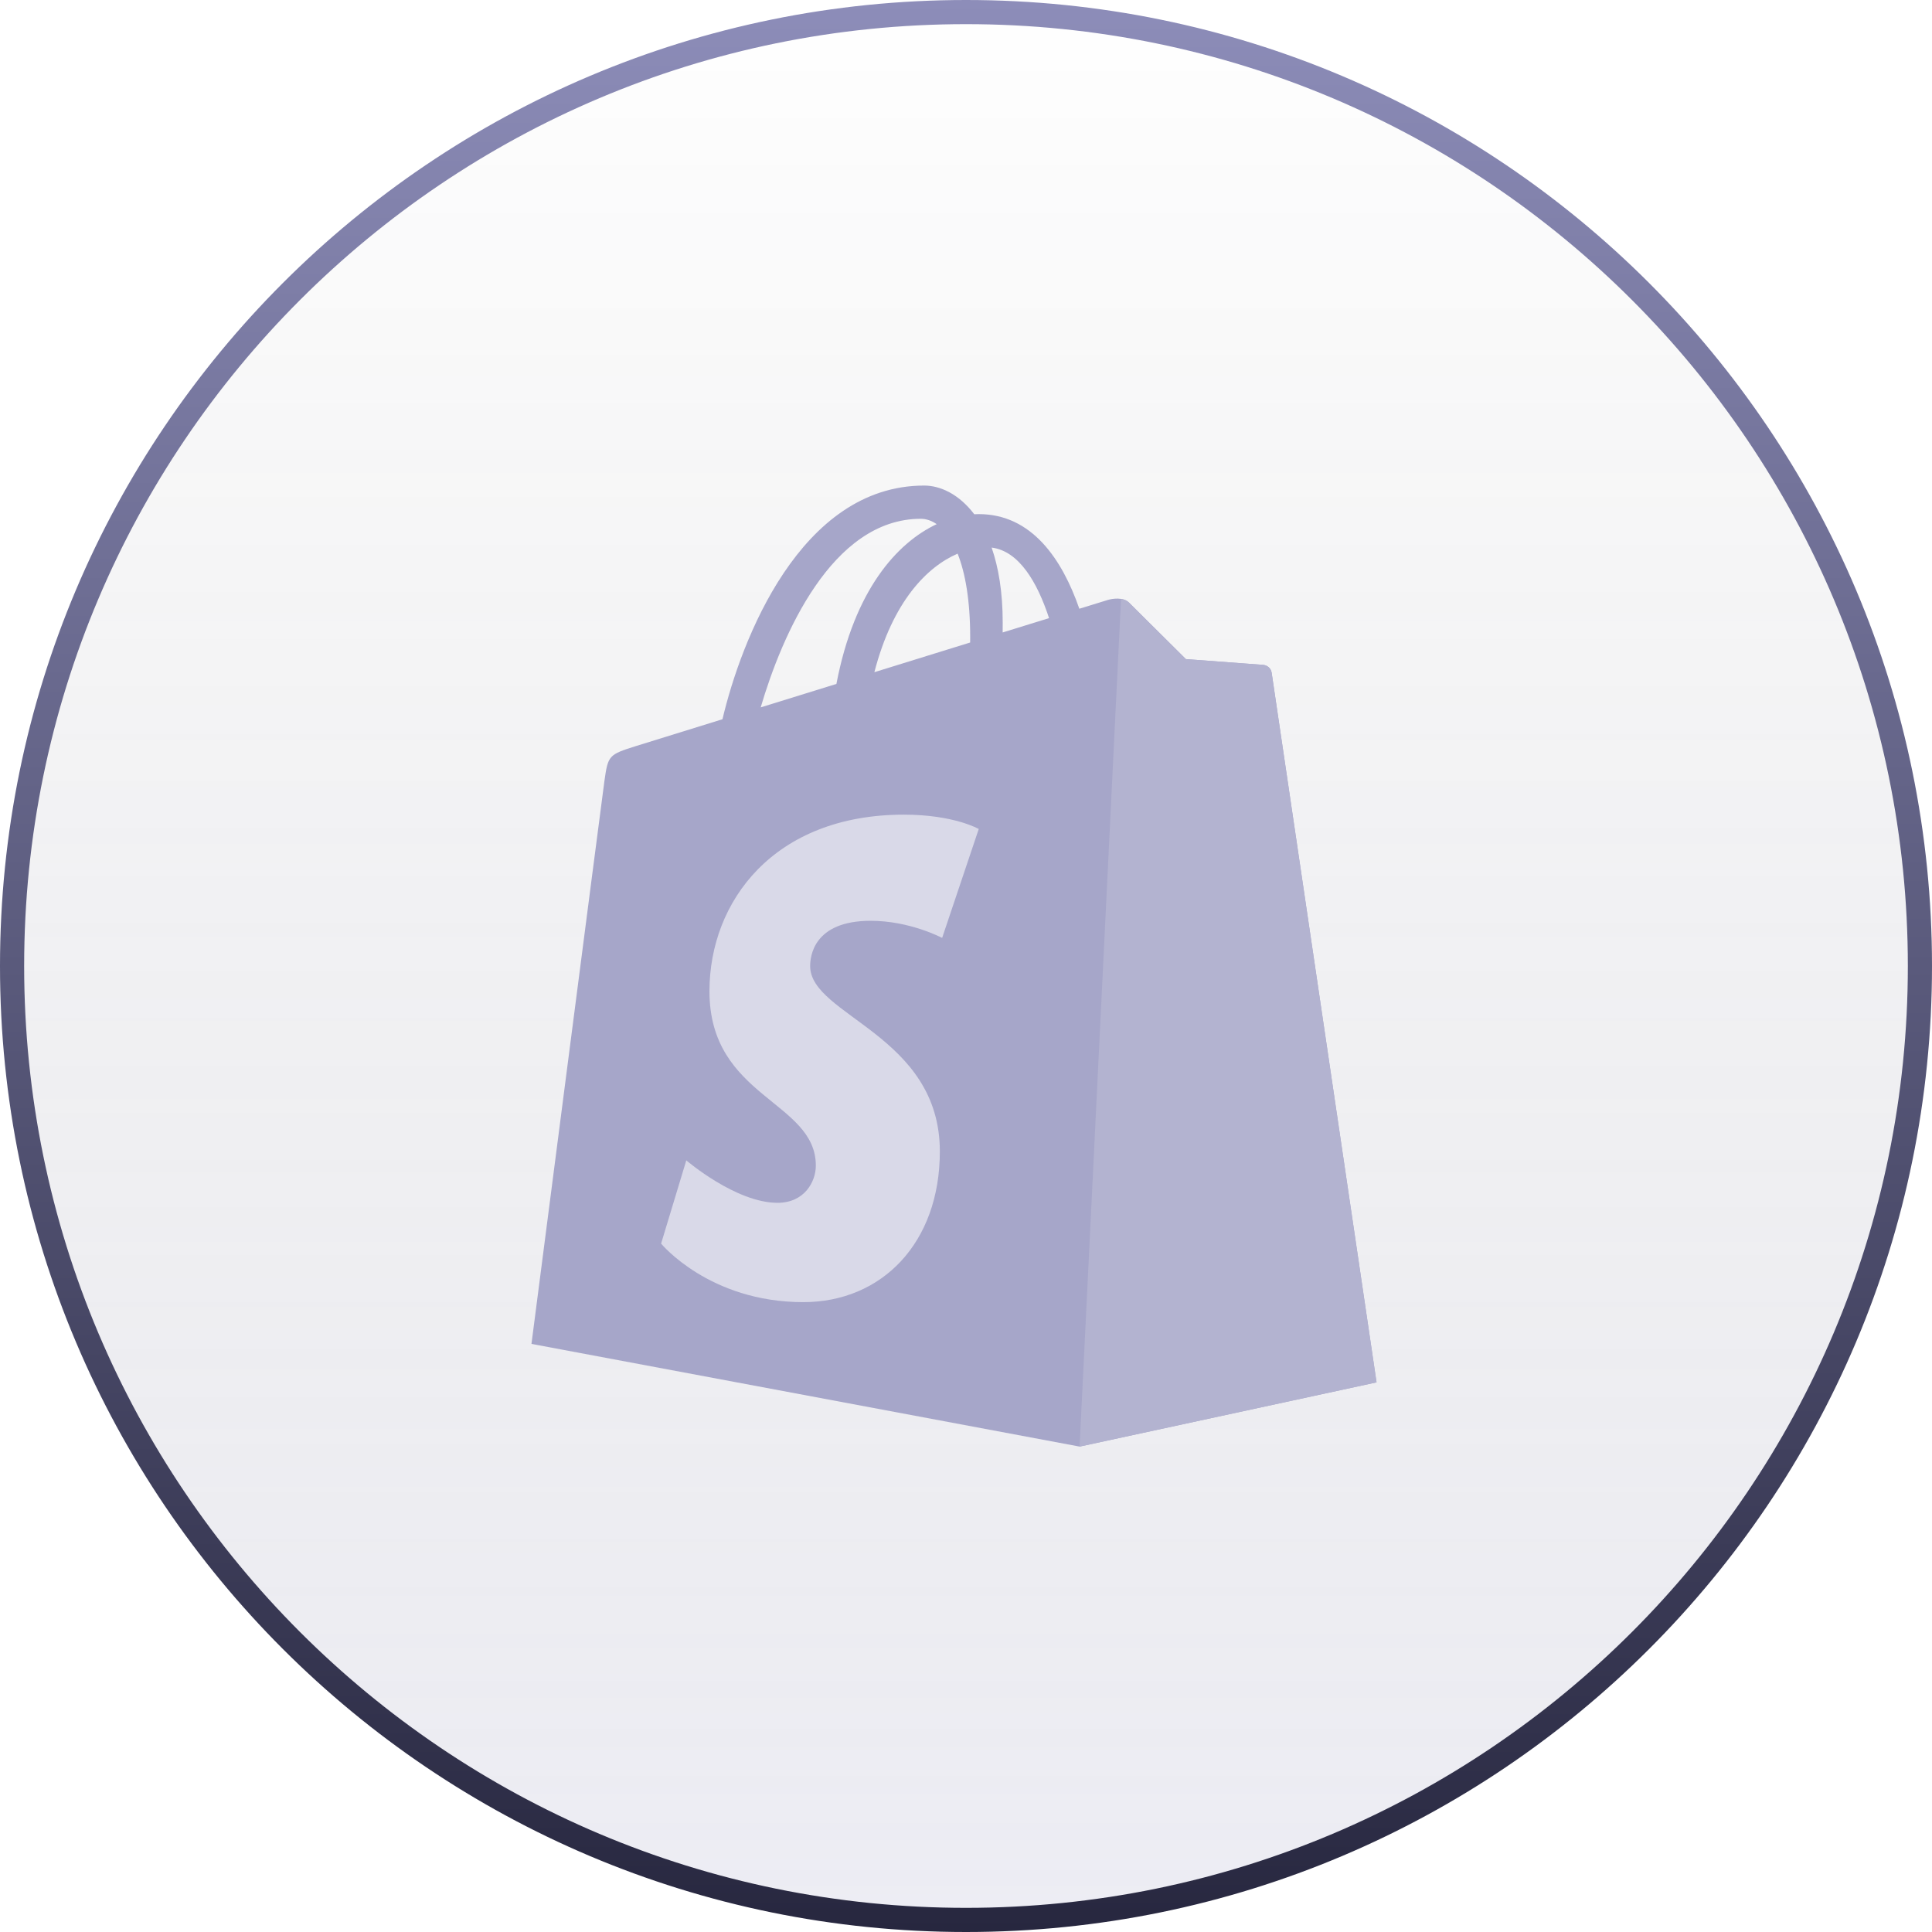
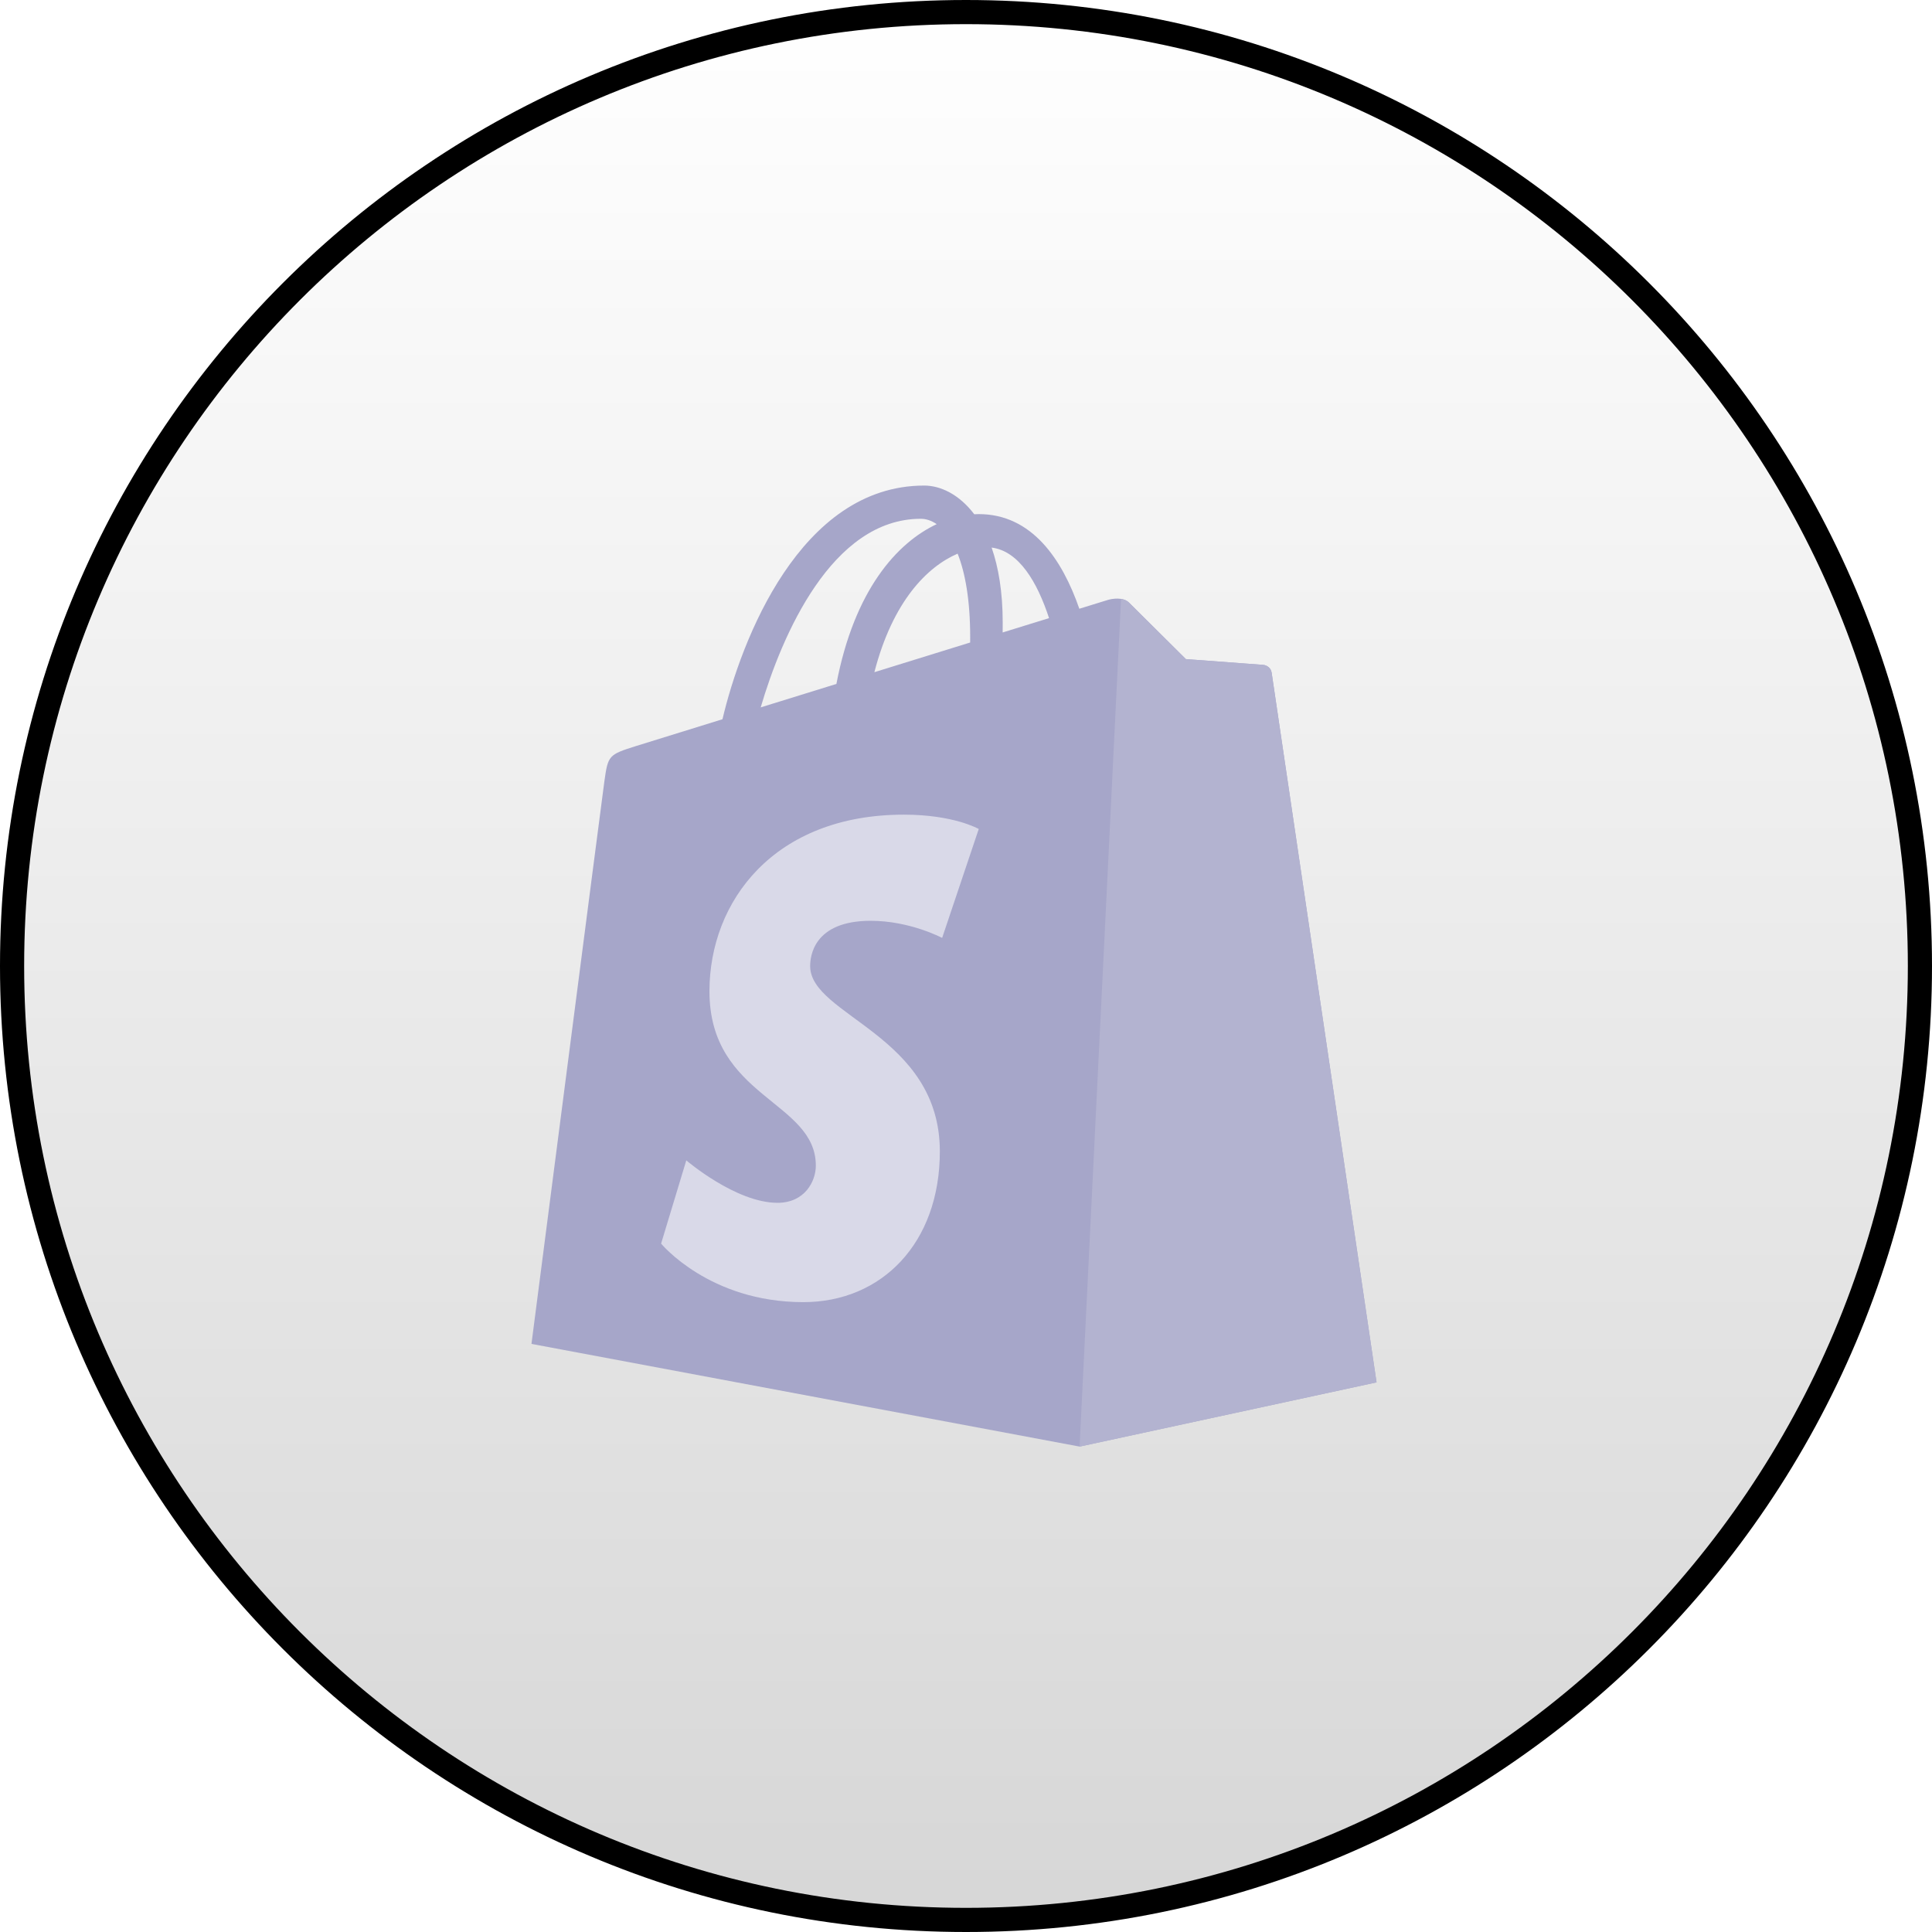
<svg xmlns="http://www.w3.org/2000/svg" width="80" height="80" viewBox="0 0 80 80" fill="none">
  <rect x="0.5" y="0.5" width="79" height="79" rx="39.5" fill="url(#paint0_linear_852_2179)" />
  <rect x="0.5" y="0.5" width="79" height="79" rx="39.5" stroke="url(#paint1_linear_852_2179)" />
  <path d="M52.656 27.854C52.628 27.654 52.453 27.543 52.308 27.531C52.164 27.519 49.105 27.292 49.105 27.292C49.105 27.292 46.981 25.183 46.748 24.95C46.514 24.716 46.059 24.787 45.882 24.84C45.856 24.847 45.418 24.982 44.693 25.207C43.983 23.165 42.731 21.288 40.528 21.288C40.467 21.288 40.404 21.291 40.342 21.294C39.715 20.466 38.939 20.106 38.269 20.106C33.137 20.106 30.685 26.521 29.916 29.782C27.922 30.4 26.505 30.839 26.324 30.896C25.211 31.245 25.176 31.28 25.029 32.329C24.919 33.123 22.007 55.648 22.007 55.648L44.703 59.9L57 57.24C57 57.24 52.683 28.054 52.656 27.854ZM43.439 25.595L41.518 26.189C41.519 26.054 41.52 25.92 41.52 25.775C41.52 24.506 41.343 23.484 41.061 22.674C42.196 22.817 42.952 24.108 43.439 25.595ZM39.653 22.926C39.968 23.716 40.173 24.851 40.173 26.383C40.173 26.461 40.173 26.533 40.172 26.605C38.923 26.992 37.566 27.412 36.206 27.834C36.97 24.886 38.401 23.463 39.653 22.926ZM38.128 21.482C38.349 21.482 38.572 21.557 38.786 21.704C37.141 22.478 35.378 24.428 34.634 28.32L31.499 29.291C32.371 26.322 34.441 21.482 38.128 21.482Z" fill="#A6A6C9" />
  <path d="M52.308 27.532C52.164 27.52 49.105 27.293 49.105 27.293C49.105 27.293 46.981 25.184 46.748 24.951C46.66 24.864 46.543 24.82 46.42 24.8L44.704 59.901L57 57.241C57 57.241 52.683 28.055 52.656 27.855C52.628 27.655 52.453 27.544 52.308 27.532Z" fill="#B3B3D0" />
  <path d="M40.528 34.327L39.012 38.837C39.012 38.837 37.683 38.128 36.055 38.128C33.667 38.128 33.547 39.626 33.547 40.004C33.547 42.064 38.917 42.853 38.917 47.678C38.917 51.475 36.509 53.919 33.263 53.919C29.367 53.919 27.375 51.495 27.375 51.495L28.418 48.048C28.418 48.048 30.466 49.806 32.194 49.806C33.323 49.806 33.782 48.917 33.782 48.268C33.782 45.58 29.377 45.461 29.377 41.045C29.377 37.329 32.044 33.733 37.428 33.733C39.503 33.733 40.528 34.327 40.528 34.327Z" fill="#D9D9E8" />
  <defs>
    <linearGradient id="paint0_linear_852_2179" x1="40" y1="0" x2="40" y2="80" gradientUnits="userSpaceOnUse">
-       <stop stop-color="#05050F" stop-opacity="0" />
-       <stop offset="1" stop-color="#8D8DB9" stop-opacity="0.16" />
+       <stop stopColor="#05050F" stop-opacity="0" />
+       <stop offset="1" stopColor="#8D8DB9" stop-opacity="0.16" />
    </linearGradient>
    <linearGradient id="paint1_linear_852_2179" x1="40" y1="0" x2="40" y2="80" gradientUnits="userSpaceOnUse">
-       <stop stop-color="#8D8DB9" />
-       <stop offset="1" stop-color="#27273F" />
+       <stop stopColor="#8D8DB9" />
+       <stop offset="1" stopColor="#27273F" />
    </linearGradient>
  </defs>
</svg>
